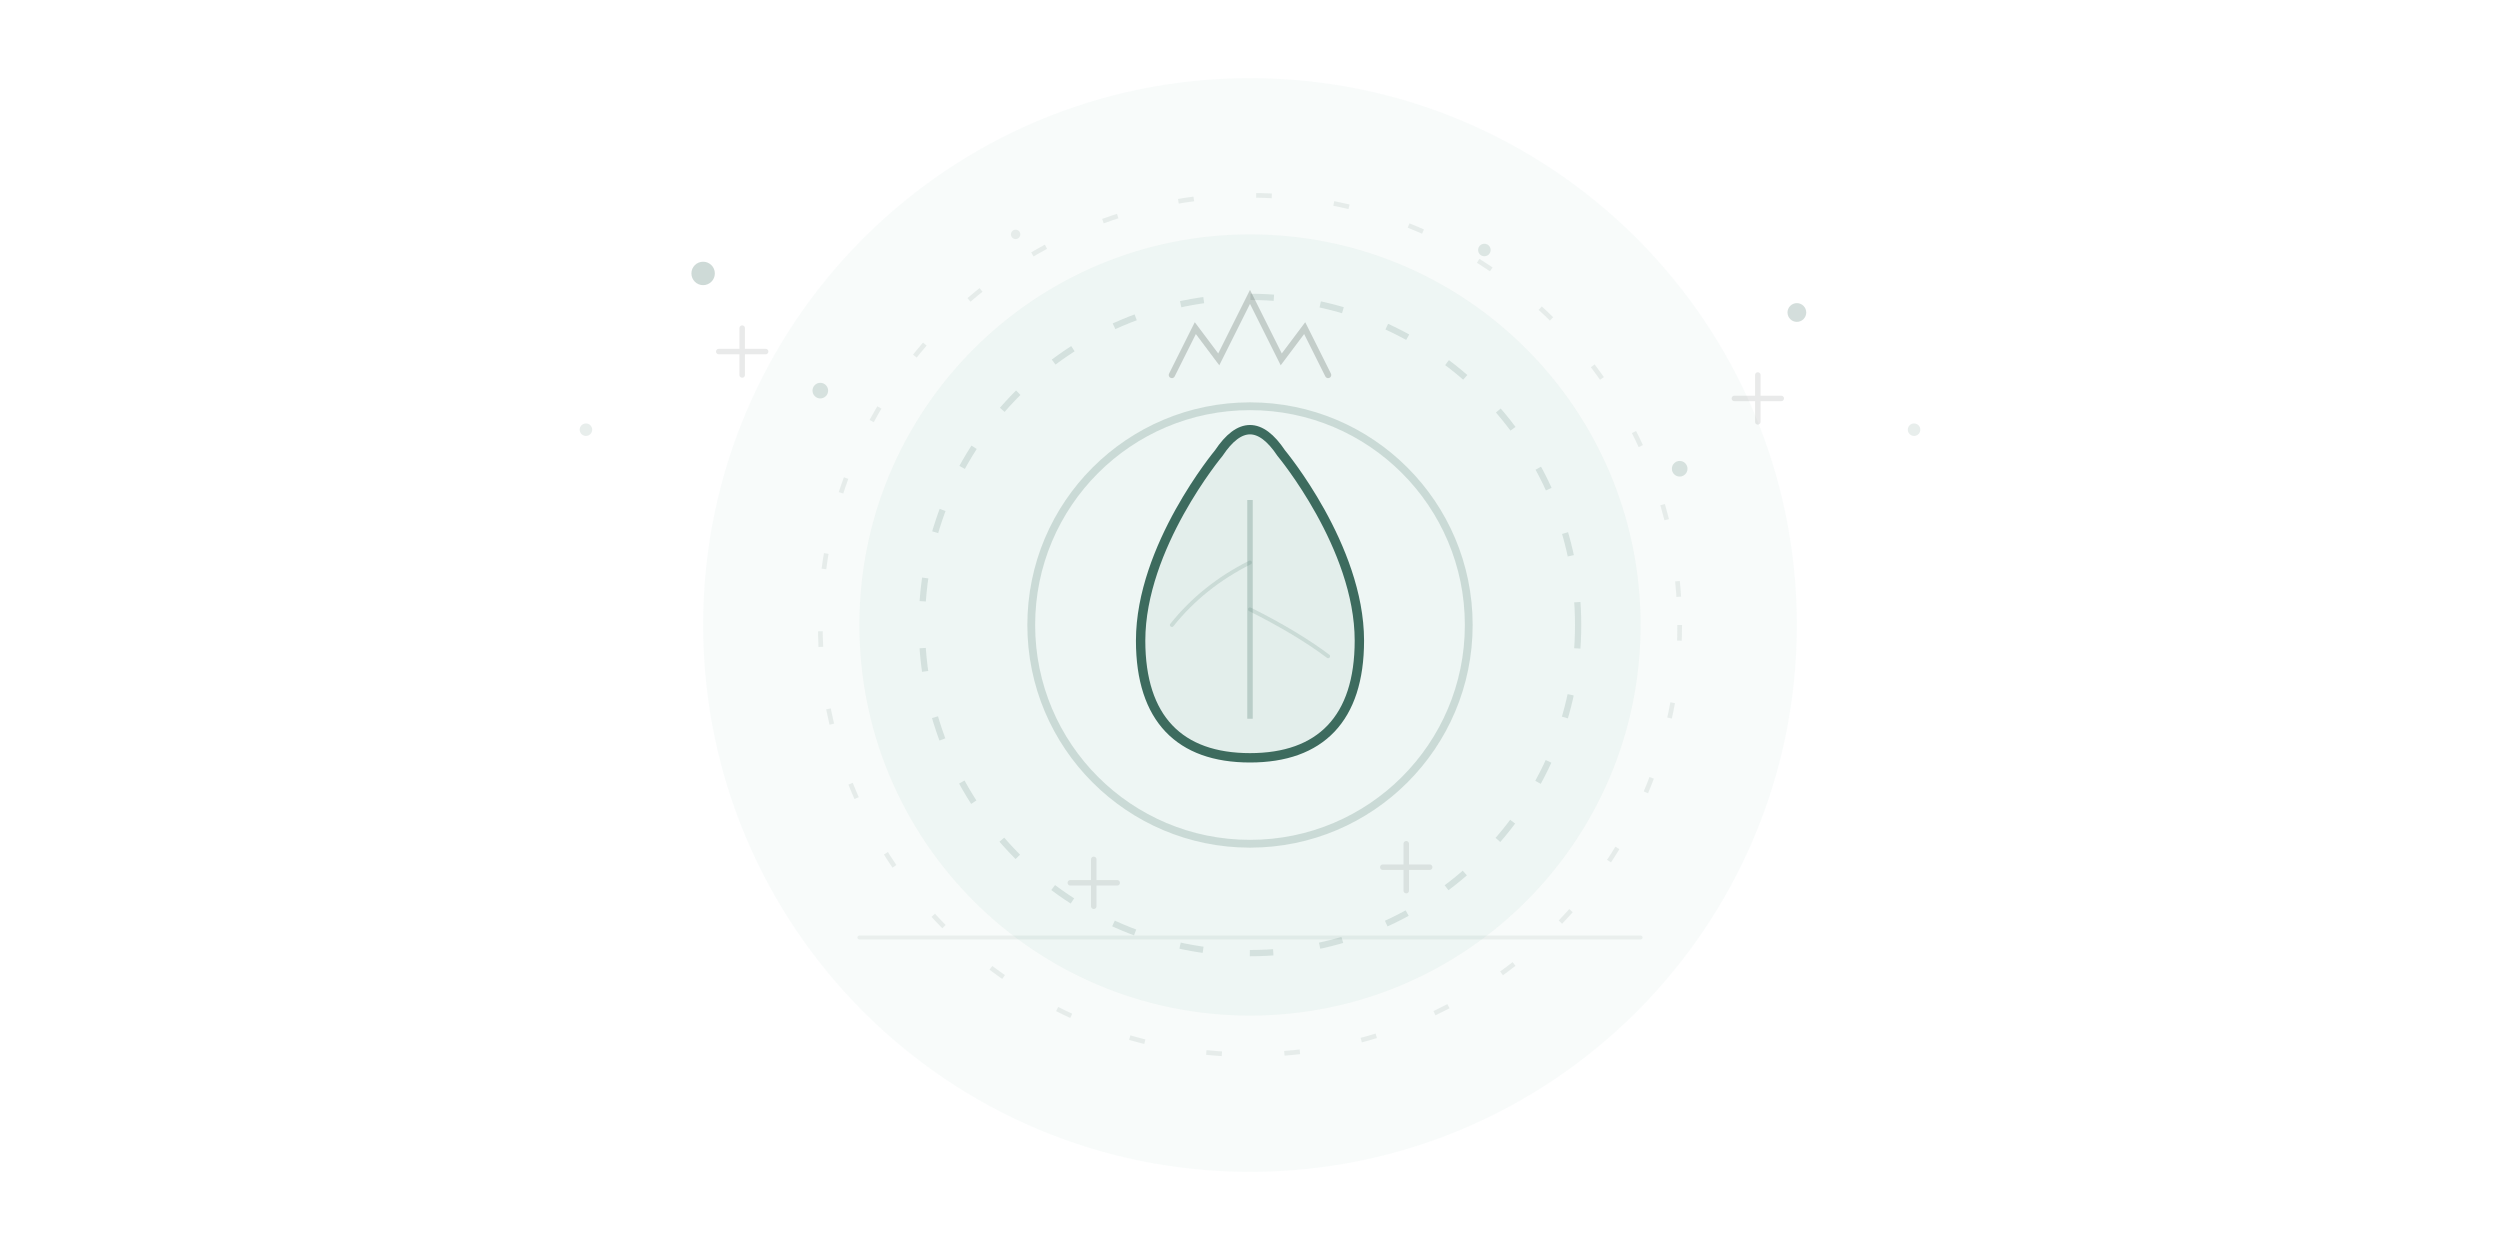
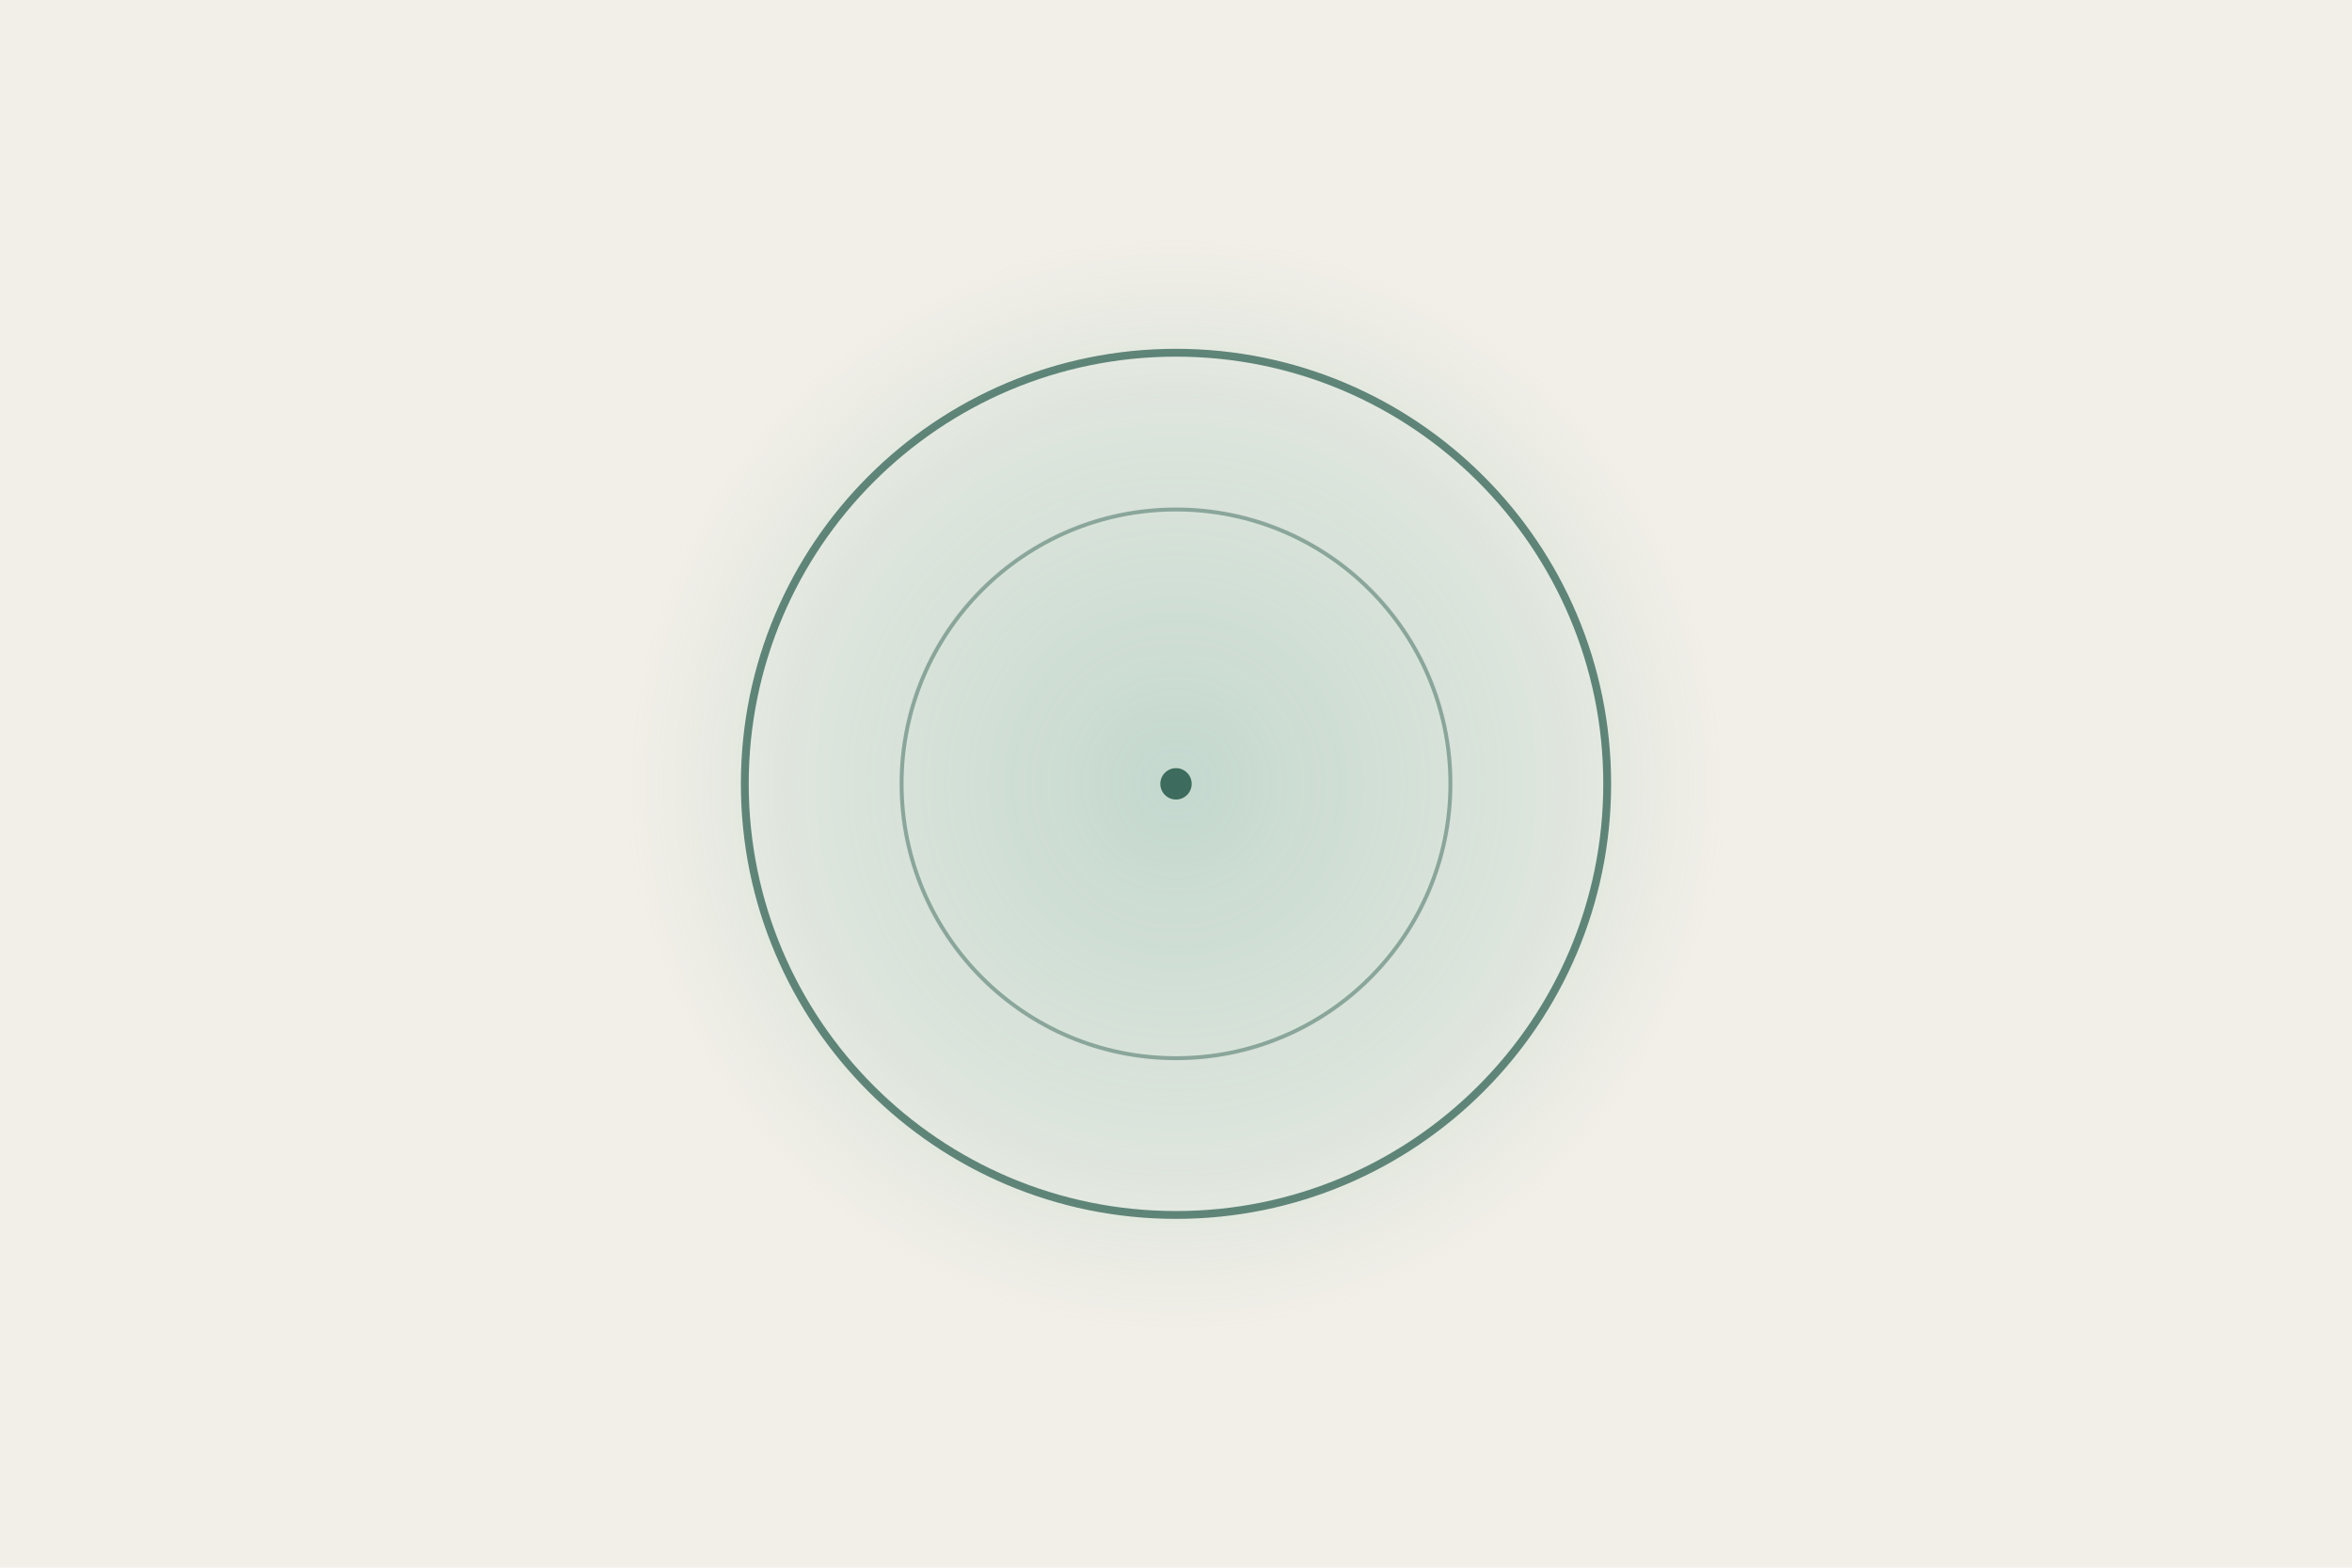
- <svg xmlns="http://www.w3.org/2000/svg" viewBox="0 0 320 160" fill="none">
-   <circle cx="160" cy="80" r="70" fill="#6FAF9F" opacity="0.05" />
-   <circle cx="160" cy="80" r="50" fill="#6FAF9F" opacity="0.07" />
-   <circle cx="160" cy="80" r="55" stroke="#3D6B5E" stroke-width="0.6" opacity="0.1" stroke-dasharray="2 8" />
-   <circle cx="160" cy="80" r="42" stroke="#3D6B5E" stroke-width="0.8" opacity="0.15" stroke-dasharray="3 6" />
-   <circle cx="160" cy="80" r="28" stroke="#3D6B5E" stroke-width="1" opacity="0.2" />
-   <path d="M156 58 C156 58 146 70 146 82 C146 92 151 97 160 97 C169 97 174 92 174 82 C174 70 164 58 164 58 Q160 52 156 58Z" stroke="#3D6B5E" stroke-width="1.2" fill="#3D6B5E" fill-opacity="0.06" stroke-linecap="round" />
-   <line x1="160" y1="64" x2="160" y2="92" stroke="#3D6B5E" stroke-width="0.7" opacity="0.25" />
-   <path d="M160 72 Q154 75 150 80" stroke="#3D6B5E" stroke-width="0.5" fill="none" opacity="0.15" stroke-linecap="round" />
-   <path d="M160 78 Q166 81 170 84" stroke="#3D6B5E" stroke-width="0.5" fill="none" opacity="0.15" stroke-linecap="round" />
-   <g stroke="#1E2B25" stroke-width="0.8" stroke-linecap="round" opacity="0.2">
-     <polyline points="150,48 153,42 156,46 160,38 164,46 167,42 170,48" />
-   </g>
-   <g fill="#3D6B5E">
-     <circle cx="90" cy="35" r="1.5" opacity="0.25" />
-     <circle cx="105" cy="50" r="1" opacity="0.18" />
-     <circle cx="75" cy="55" r="0.8" opacity="0.12" />
-     <circle cx="230" cy="40" r="1.2" opacity="0.22" />
-     <circle cx="215" cy="60" r="1" opacity="0.18" />
-     <circle cx="245" cy="55" r="0.8" opacity="0.12" />
-     <circle cx="130" cy="30" r="0.6" opacity="0.1" />
-     <circle cx="190" cy="32" r="0.8" opacity="0.15" />
-   </g>
-   <g stroke="#1E2B25" stroke-width="0.7" stroke-linecap="round" opacity="0.1">
-     <line x1="95" y1="42" x2="95" y2="48" />
-     <line x1="92" y1="45" x2="98" y2="45" />
-     <line x1="225" y1="48" x2="225" y2="54" />
-     <line x1="222" y1="51" x2="228" y2="51" />
-     <line x1="140" y1="110" x2="140" y2="116" />
-     <line x1="137" y1="113" x2="143" y2="113" />
-     <line x1="180" y1="108" x2="180" y2="114" />
-     <line x1="177" y1="111" x2="183" y2="111" />
-   </g>
-   <line x1="110" y1="120" x2="210" y2="120" stroke="#3D6B5E" stroke-width="0.5" opacity="0.08" stroke-linecap="round" />
+ <svg xmlns="http://www.w3.org/2000/svg" viewBox="0 0 600 400">
+   <defs>
+     <radialGradient id="premiumHaloLight" cx="50%" cy="50%" r="50%">
+       <stop offset="0%" stop-color="#6FAF9F" stop-opacity="0.35" />
+       <stop offset="70%" stop-color="#6FAF9F" stop-opacity="0.15" />
+       <stop offset="100%" stop-color="#6FAF9F" stop-opacity="0" />
+     </radialGradient>
+   </defs>
+   <rect width="600" height="400" fill="#F2EFE8" />
+   <circle cx="300" cy="200" r="140" fill="url(#premiumHaloLight)" />
+   <circle cx="300" cy="200" r="110" stroke="#3D6B5E" stroke-width="2" fill="none" opacity="0.8" />
+   <circle cx="300" cy="200" r="70" stroke="#3D6B5E" stroke-width="1" fill="none" opacity="0.5" />
+   <circle cx="300" cy="200" r="4" fill="#3D6B5E" />
</svg>
